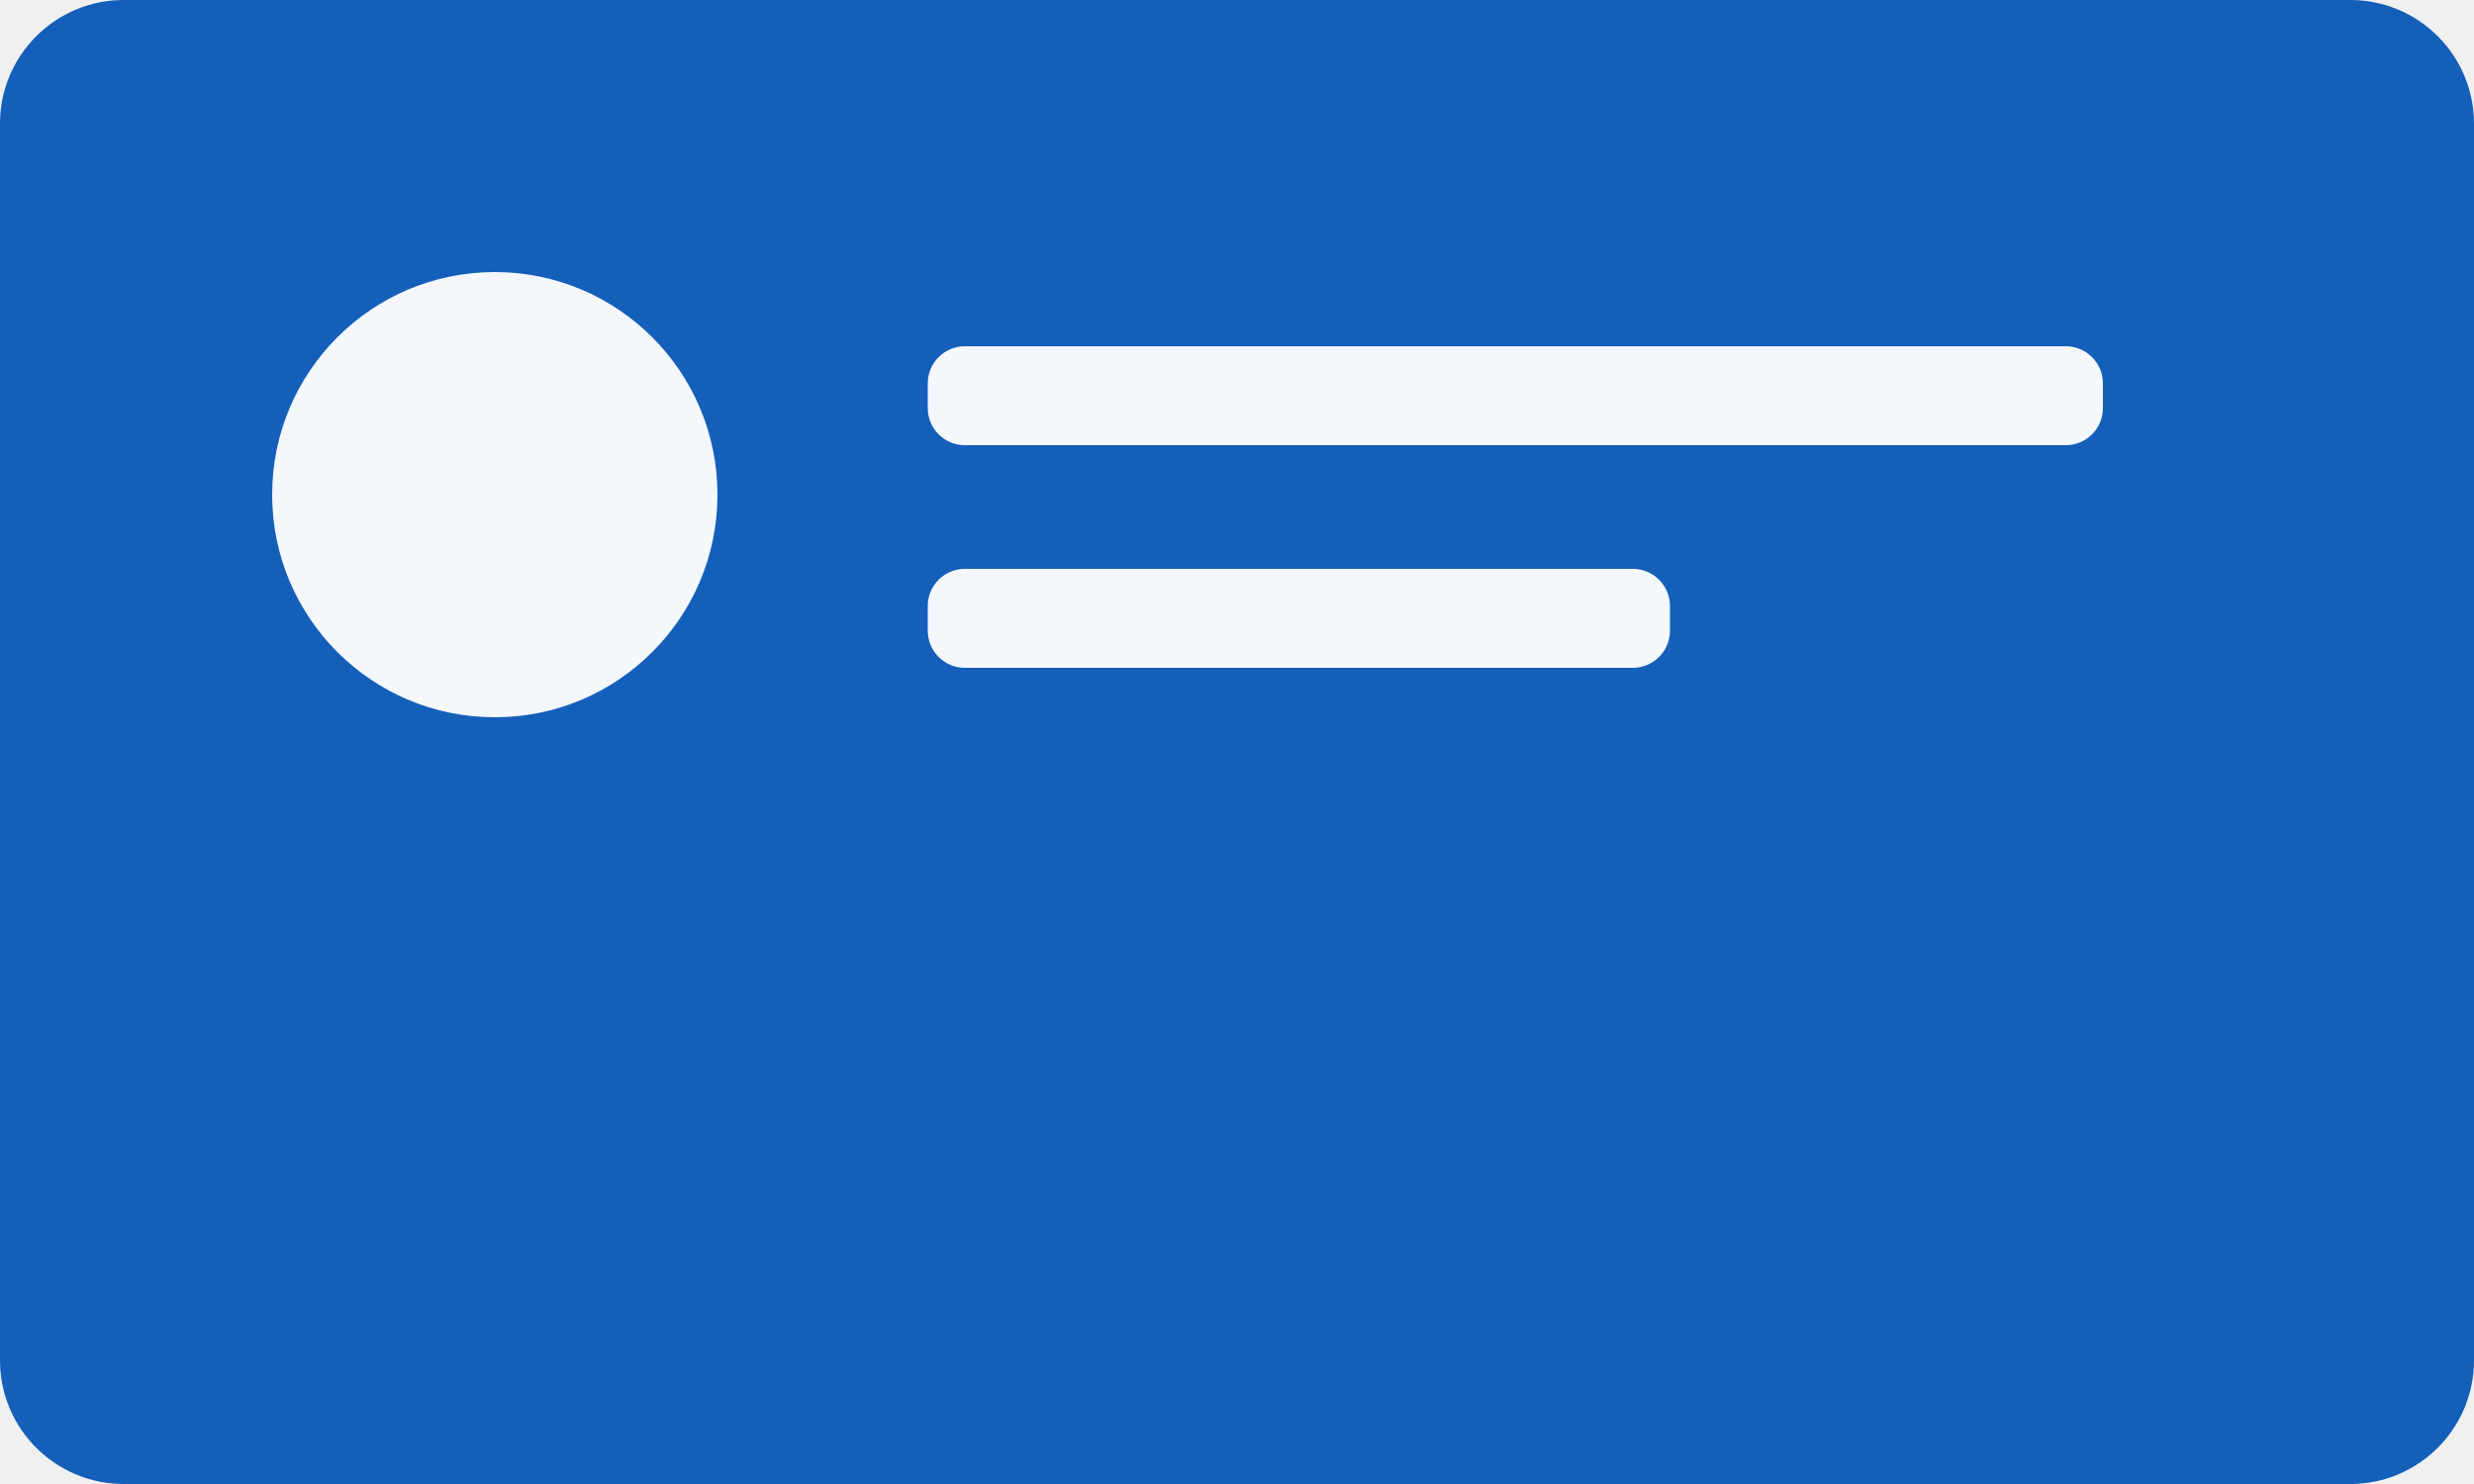
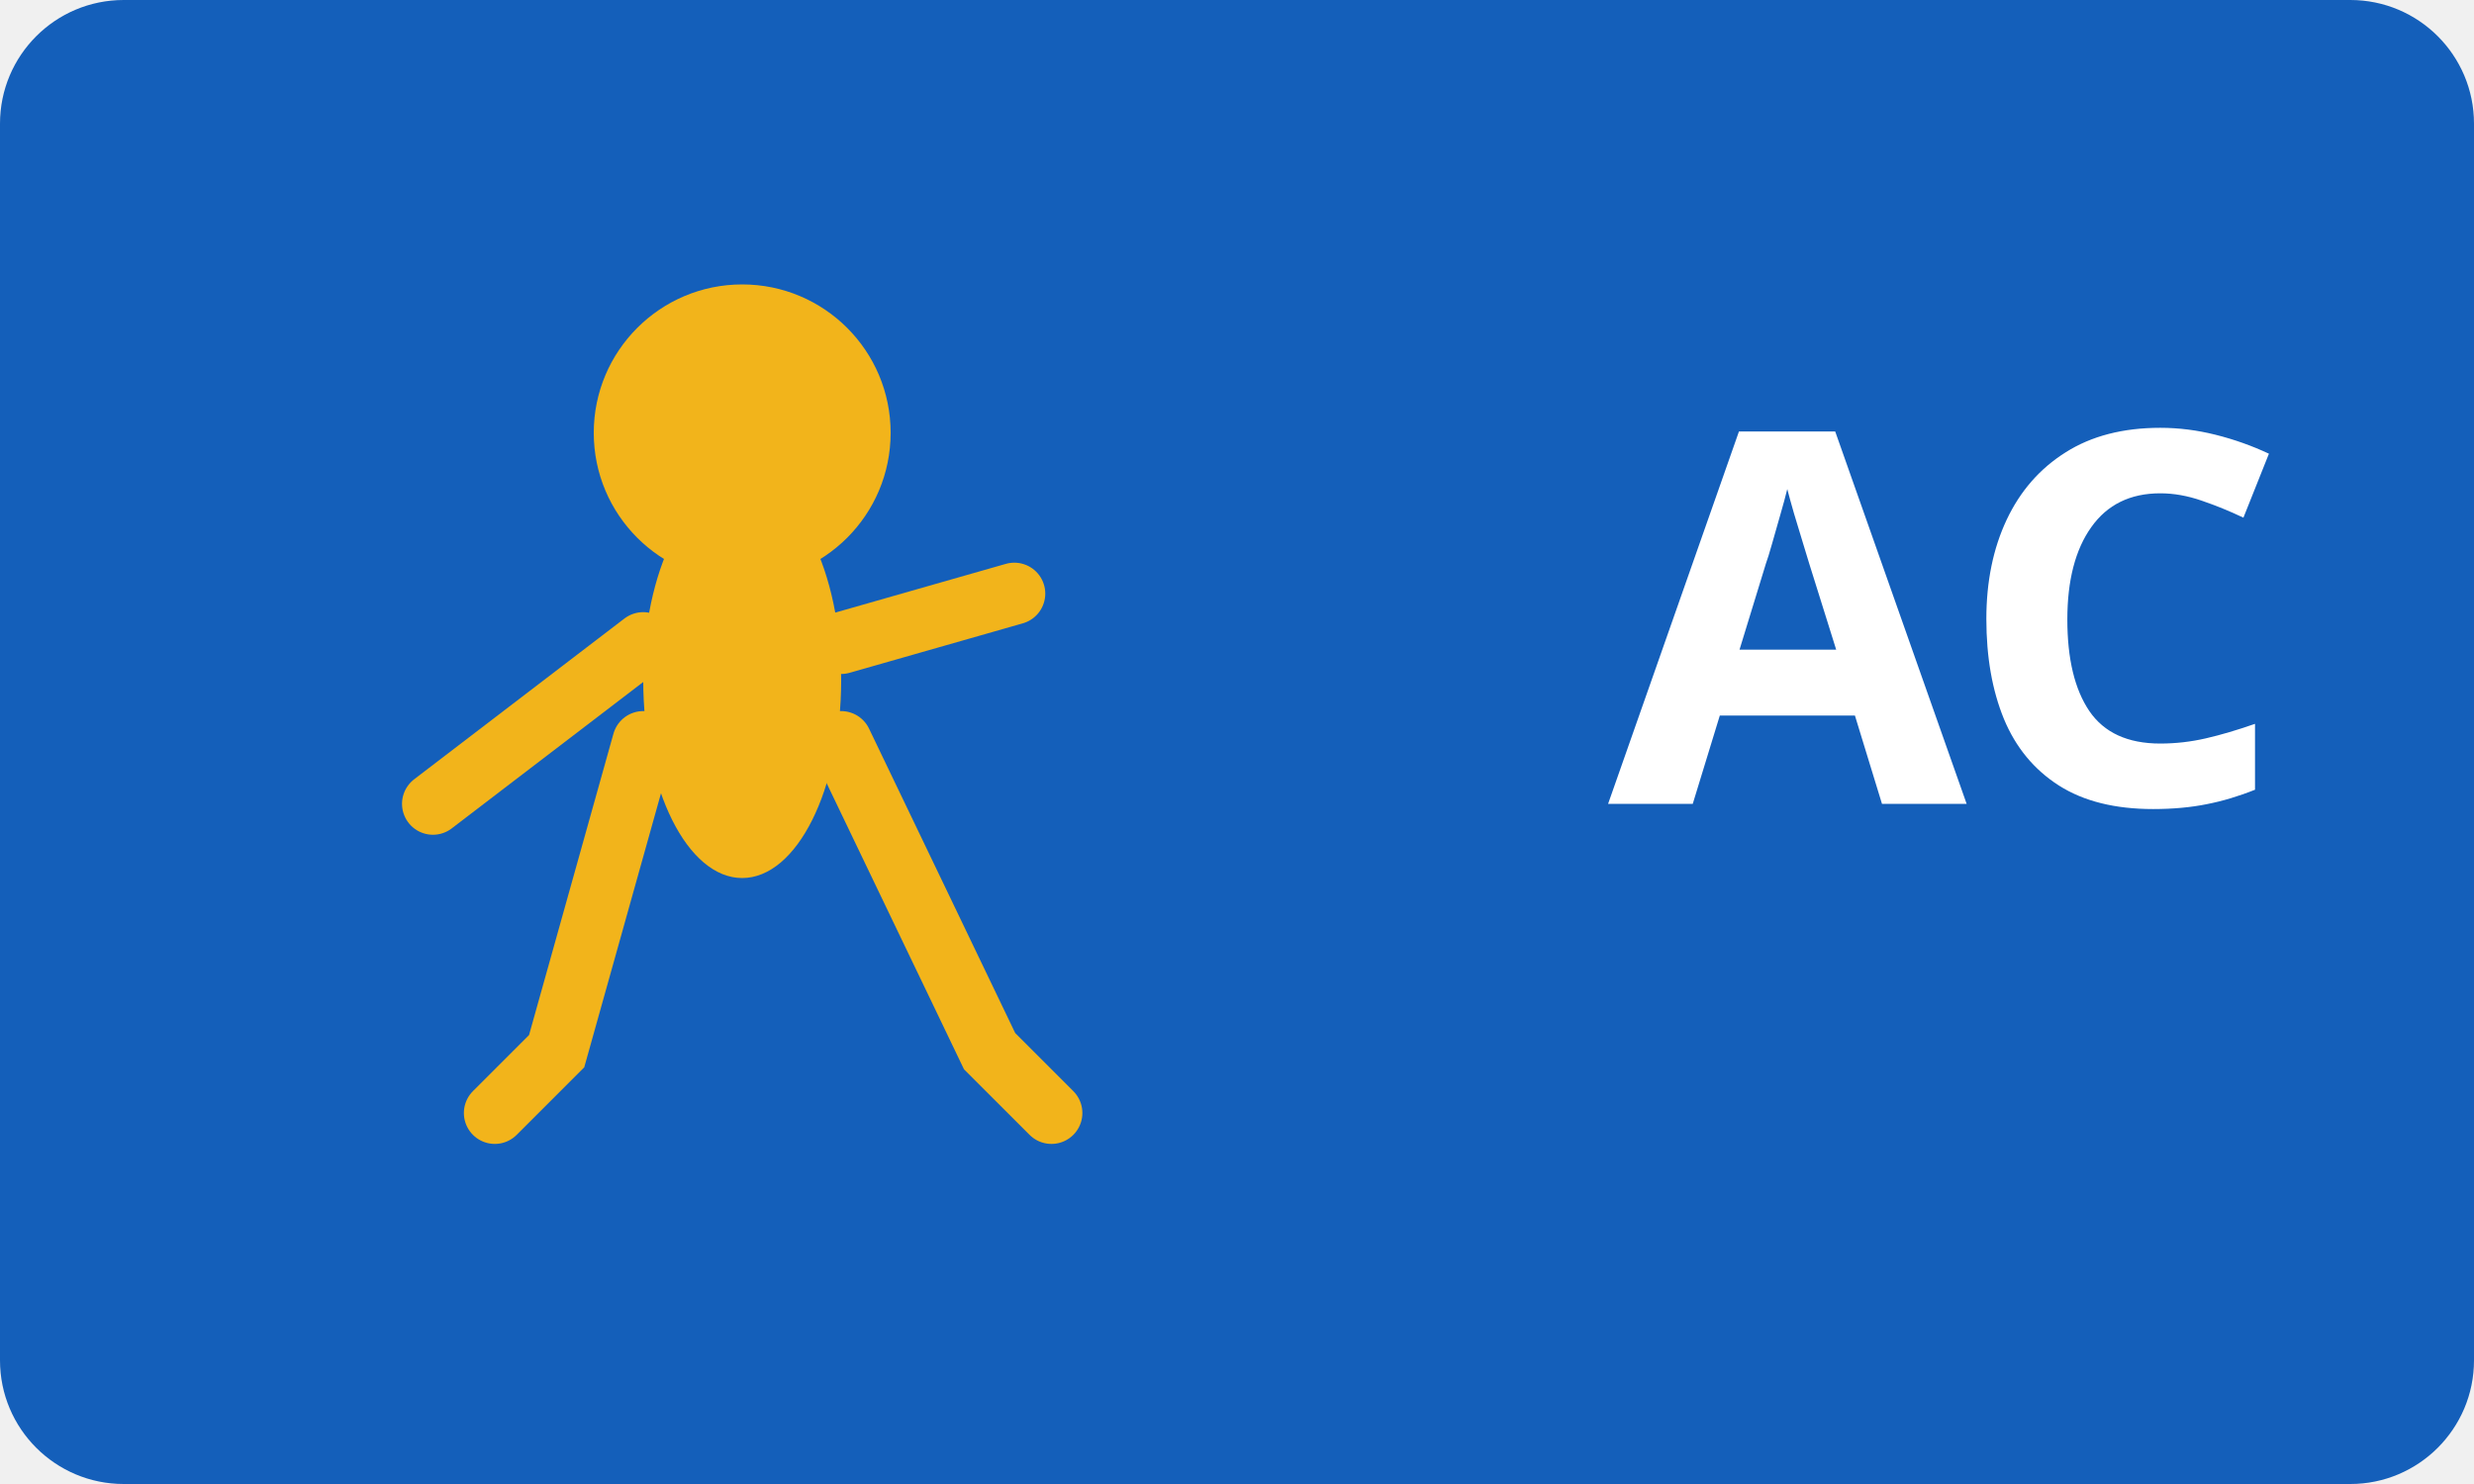
<svg xmlns="http://www.w3.org/2000/svg" viewBox="0 0 200 120" preserveAspectRatio="xMidYMid meet">
  <rect width="100%" height="100%" rx="10" fill="#145FBA" />
-   <g fill="#FFF" opacity="0.95">
-     <circle cx="40" cy="40" r="18" />
-     <rect x="75" y="28" width="95" height="8" rx="3" />
-     <rect x="75" y="46" width="60" height="8" rx="3" />
+   <g fill="#FDB913" opacity="0.95">
+     <circle cx="60" cy="35" r="12" />
+     <ellipse cx="60" cy="55" rx="8" ry="16" />
+     <path d="M52 60 L45 85 L40 90" stroke="#FDB913" stroke-width="5" fill="none" stroke-linecap="round" />
+     <path d="M68 60 L80 85 L85 90" stroke="#FDB913" stroke-width="5" fill="none" stroke-linecap="round" />
+     <path d="M52 52 L35 65" stroke="#FDB913" stroke-width="5" fill="none" stroke-linecap="round" />
+     <path d="M68 52 L82 48" stroke="#FDB913" stroke-width="5" fill="none" stroke-linecap="round" />
  </g>
+   <text x="130" y="65" fill="#FFF" font-size="42" font-weight="900" font-family="'Montserrat', sans-serif">AC</text>
</svg>
